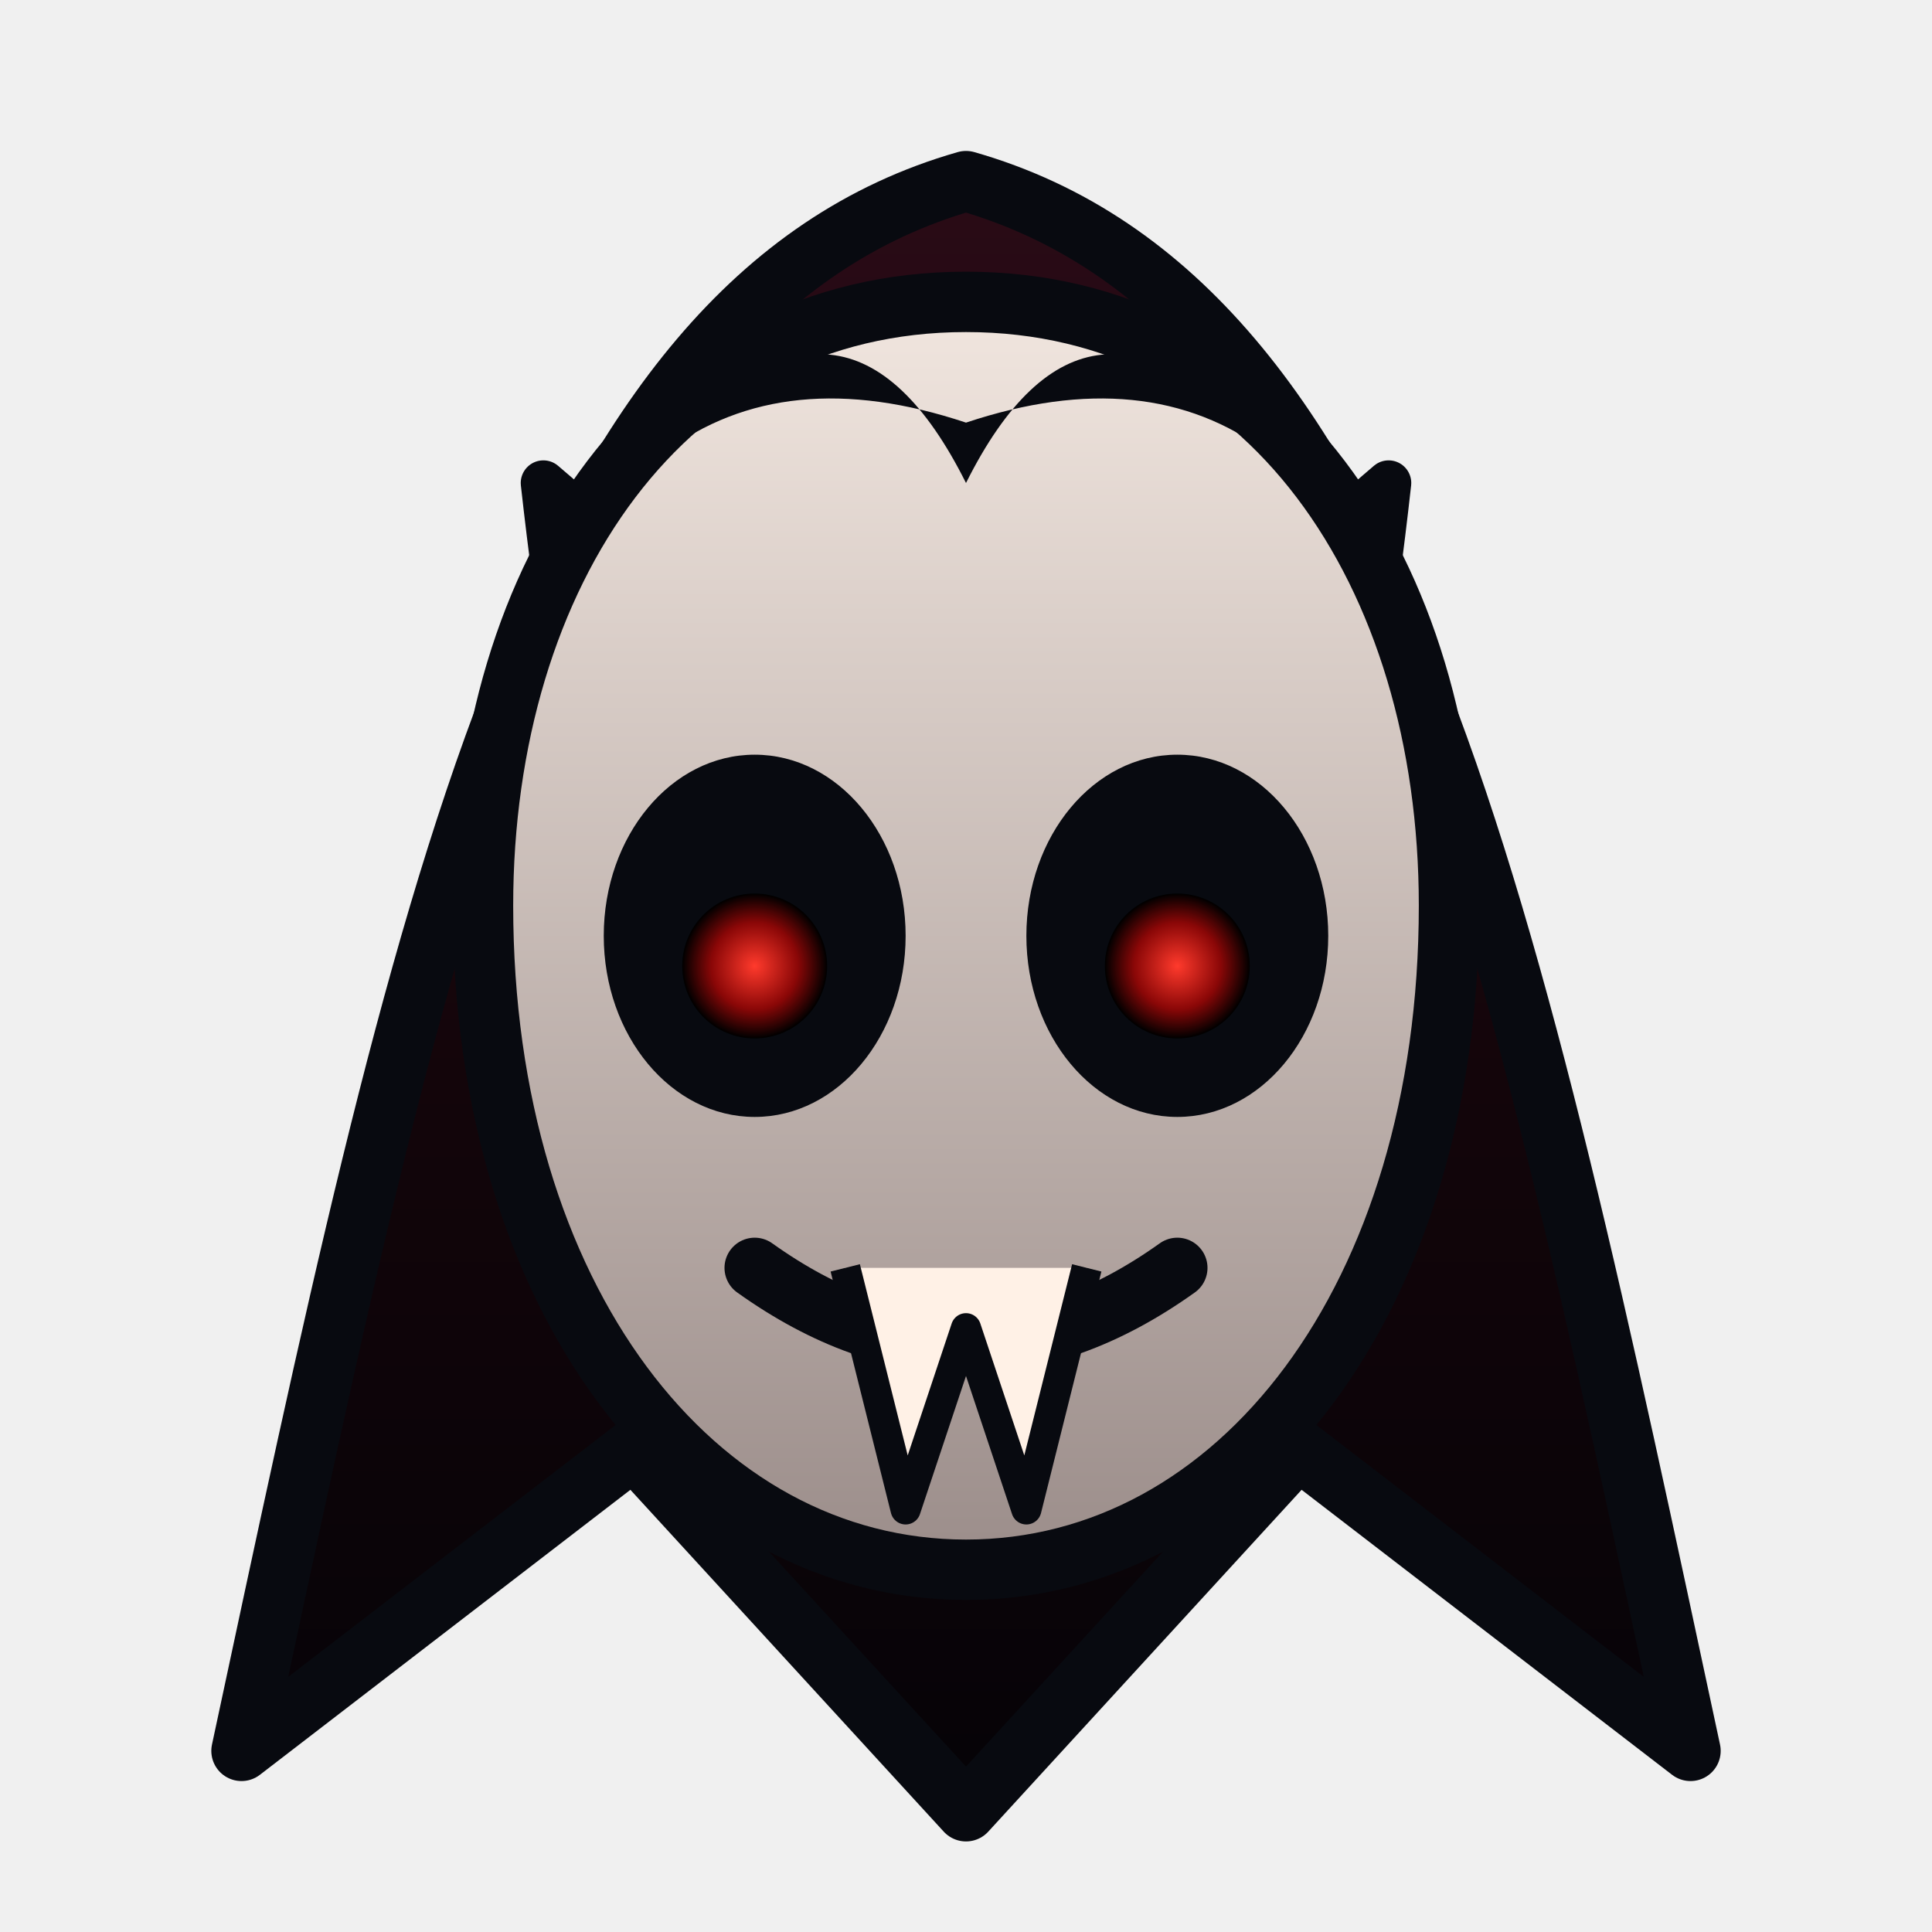
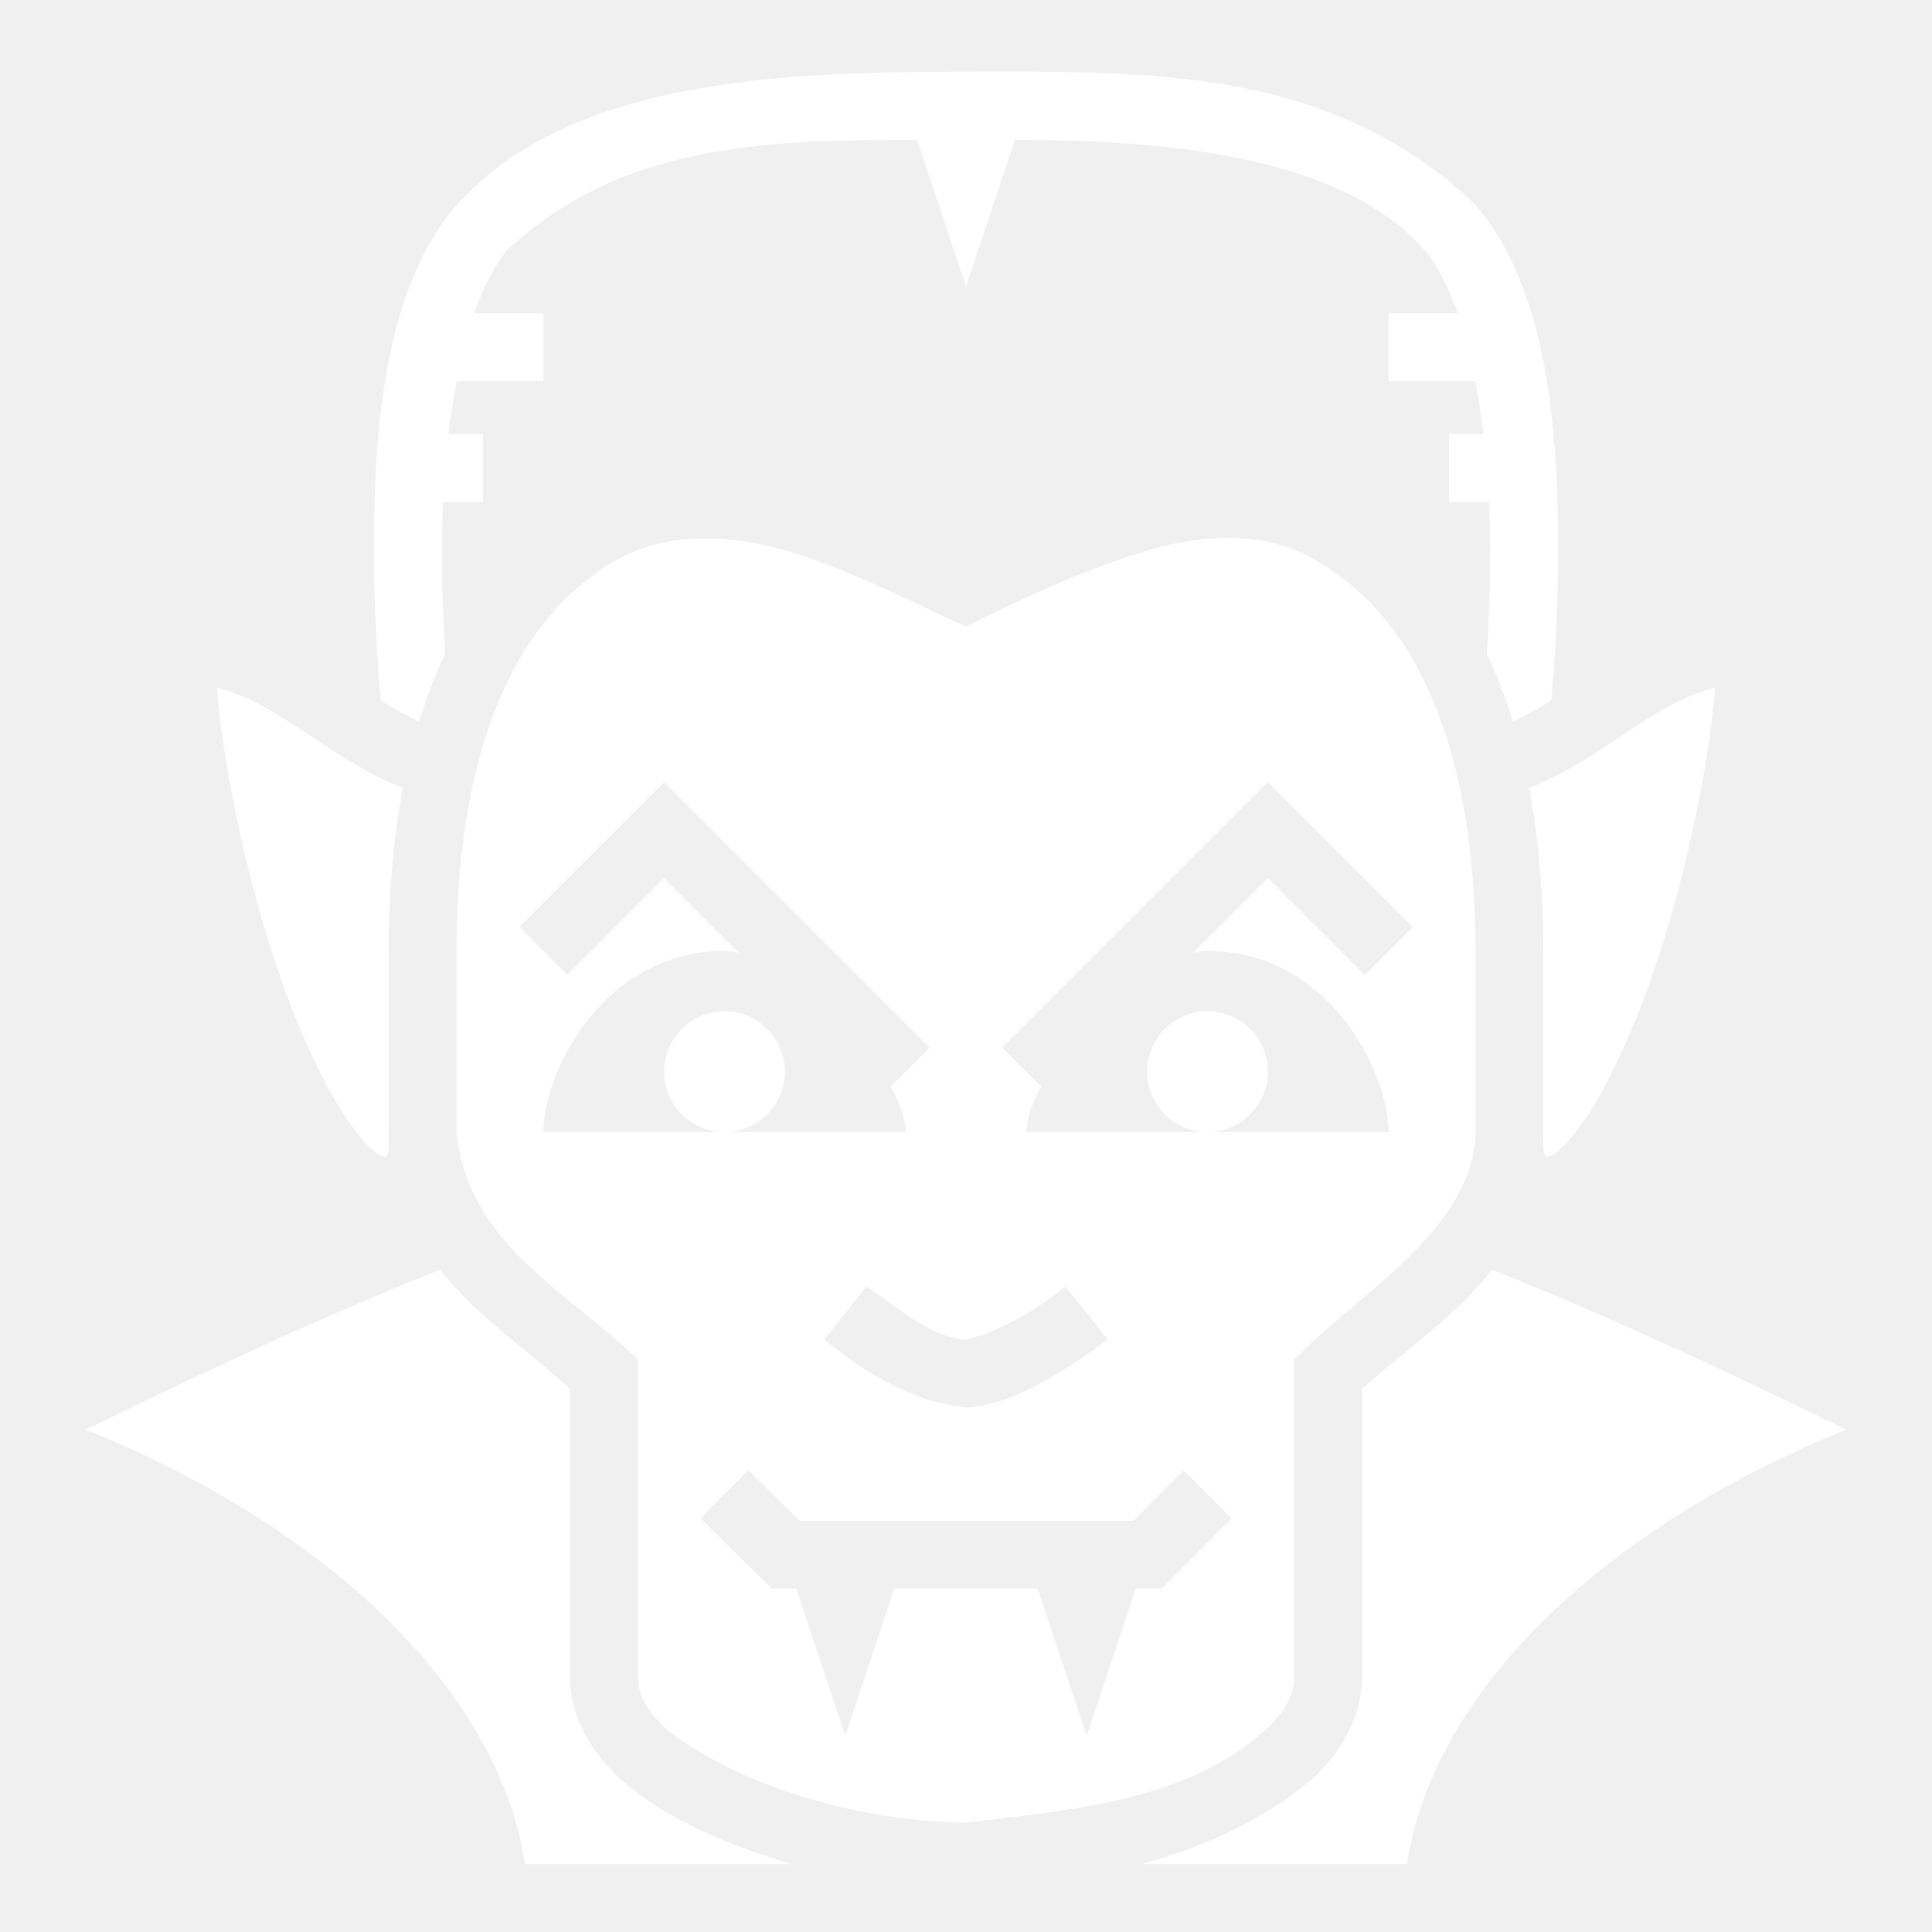
- <svg xmlns="http://www.w3.org/2000/svg" viewBox="0 0 64 64" width="64" height="64">
-   <defs>
-     <linearGradient id="cloak" x1="0" x2="0" y1="0" y2="1">
-       <stop offset="0" stop-color="#2a0b16" />
-       <stop offset=".55" stop-color="#13050a" />
-       <stop offset="1" stop-color="#050307" />
-     </linearGradient>
-     <linearGradient id="skin" x1="0" x2="0" y1="0" y2="1">
-       <stop offset="0" stop-color="#f1e6df" />
-       <stop offset="1" stop-color="#9b8d8a" />
-     </linearGradient>
-     <radialGradient id="eye" cx=".5" cy=".5" r=".5">
-       <stop offset="0" stop-color="#ff3a2c" />
-       <stop offset=".6" stop-color="#8a0707" />
-       <stop offset="1" stop-color="#000" />
-     </radialGradient>
-   </defs>
-   <path d="M8 58 C14 30 18 10 32 6 C46 10 50 30 56 58 L43 48 L32 60 L21 48 Z" fill="url(#cloak)" stroke="#080a10" stroke-width="2" stroke-linejoin="round" />
-   <path d="M18 16 L32 28 L46 16 Q43 43 32 52 Q21 43 18 16 Z" fill="#7c1219" stroke="#080a10" stroke-width="1.5" stroke-linejoin="round" />
-   <path d="M32 10 C22 10 16 19 16 30 C16 43 23 52 32 52 C41 52 48 43 48 30 C48 19 42 10 32 10 Z" fill="url(#skin)" stroke="#080a10" stroke-width="2" />
-   <path d="M22 15 Q28 8 32 16 Q36 8 42 15 Q38 12 32 14 Q26 12 22 15 Z" fill="#080a10" />
-   <ellipse cx="25" cy="31" rx="5" ry="6" fill="#080a10" />
-   <ellipse cx="39" cy="31" rx="5" ry="6" fill="#080a10" />
-   <circle cx="25" cy="32" r="2.4" fill="url(#eye)" />
-   <circle cx="39" cy="32" r="2.4" fill="url(#eye)" />
-   <path d="M25 42 Q32 47 39 42" fill="none" stroke="#080a10" stroke-width="2" stroke-linecap="round" />
-   <path d="M28 42 L30 50 L32 44 L34 50 L36 42" fill="#fff1e6" stroke="#080a10" stroke-width="1" stroke-linejoin="round" />
+ <svg xmlns="http://www.w3.org/2000/svg" viewBox="0 0 512 512">
+   <path fill="#fff" d="M256 19c-47.103.059-104.37 1.514-134.777 35.078-19.272 22.051-22.113 59.34-22.141 91.55-.013 15.25.89 29.319 1.84 40.03 3.42 2.125 6.765 3.998 10.168 5.508 1.906-6.213 4.188-12.19 6.889-17.853a411.19 411.19 0 0 1-.897-27.668c.004-4.162.11-8.397.309-12.645H128v-18h-9.143a200.21 200.21 0 0 1 2.141-14H144V83h-18.324c2.45-7.015 5.462-12.914 9.101-17.078 30.825-28.62 70.834-28.757 108.229-28.904L256 76l12.994-38.982c36.423.166 84.794 3.054 108.229 28.904 3.639 4.164 6.652 10.063 9.101 17.078H368v18h23.002c.862 4.51 1.573 9.203 2.14 14H384v18h10.61c.197 4.248.304 8.483.308 12.645a411.356 411.356 0 0 1-.897 27.667c2.701 5.664 4.983 11.64 6.89 17.854 3.402-1.51 6.748-3.383 10.167-5.508.95-10.711 1.853-24.78 1.84-40.03-.028-32.21-2.869-69.499-22.14-91.55C352.365 17.425 303.361 18.985 256 19zm-91.682 128.897C132.974 165.035 121 205.545 121 252v48c2.884 29.924 30.052 42.574 48 60.271V444c0 4.935 2.352 9.45 7.75 14.36 20.432 15.936 53.229 24.47 79.21 24.64h.04c28.357-3.426 58.33-5.59 79.395-24.613C340.683 453.505 343 449 343 444v-83.729c18.205-18.5 47.537-34.698 48-60.271v-48c0-46.455-11.974-86.965-43.318-104.104-11.741-6.42-25.102-6.616-40.256-2.98-19.464 5.613-35.334 13.104-51.426 21.147-17.188-7.926-35.068-17.077-51.426-21.147-13.699-3.296-28.23-3.457-40.256 2.98zm-106.84 34.318c1.809 22.782 8.967 56.005 18.95 82.625 5.798 15.461 12.661 28.809 18.986 36.398 3.162 3.795 6.131 6.012 6.967 5.13.835-.883.619-3.576.619-6.368v-48c0-14.72 1.138-29.342 3.768-43.207-9.004-3.482-16.74-8.624-23.76-13.305-8.927-5.95-16.756-11.044-25.53-13.273zm397.043 0c-8.773 2.23-16.602 7.322-25.529 13.273-7.02 4.68-14.756 9.823-23.76 13.305C407.862 222.658 409 237.281 409 252v48c0 2.792-.216 5.485.62 6.367.835.883 3.804-1.334 6.966-5.129 6.325-7.59 13.188-20.937 18.986-36.398 9.983-26.62 17.141-59.842 18.95-82.625zM176 207.27l70.363 70.366-10.32 10.32C238.517 292.391 240 296.565 240 300h-96c0-16 16-48 48-48 1.182 0 2.46.194 3.797.523L176 232.727l-25.637 25.636-12.726-12.726zM192 300c8.837 0 16-7.163 16-16s-7.163-16-16-16-16 7.163-16 16 7.163 16 16 16zm144-92.729 38.363 38.366-12.726 12.726L336 232.727l-19.797 19.796c1.337-.33 2.615-.523 3.797-.523 32 0 48 32 48 48h-96c0-3.435 1.483-7.609 3.957-12.043l-10.32-10.32zM320 300c8.837 0 16-7.163 16-16s-7.163-16-16-16-16 7.163-16 16 7.163 16 16 16zm-203.393 36.496c-28.117 11.146-58.94 25.26-93.828 42.373 39.48 16.026 70 37.572 90.092 61.317 14.463 17.092 23.58 35.612 26.248 53.814h70.611c-16.114-4.813-33.438-11.931-45.091-22.324C156.82 464.566 151 455.065 151 444v-76.002c-12.82-11.535-24.674-19.302-34.393-31.502zm278.786 0c-9.543 12.279-23.267 21.558-34.393 31.502V444c0 11-5.683 20.495-13.395 27.613-14.023 11.575-28.946 17.825-44.95 22.387h70.226c2.667-18.202 11.785-36.722 26.248-53.814 20.092-23.745 50.613-45.29 90.092-61.317-34.889-17.114-65.71-31.227-93.828-42.373zm-165.784 4.467c7.613 4.7 16.541 13.529 26.391 14.037 10.283-2.687 17.928-7.524 26.39-14.037l11.22 14.074C282.997 362.708 267.95 372.778 256 373c-14.83-1.544-26.226-9.059-37.61-17.963zm-31.293 48.625L211.93 403h88.433l13.25-13.342 12.774 12.684L307.855 421H301l-13 39-13-39h-38l-13 39-13-39h-6.447l-18.87-18.588z" />
</svg>
